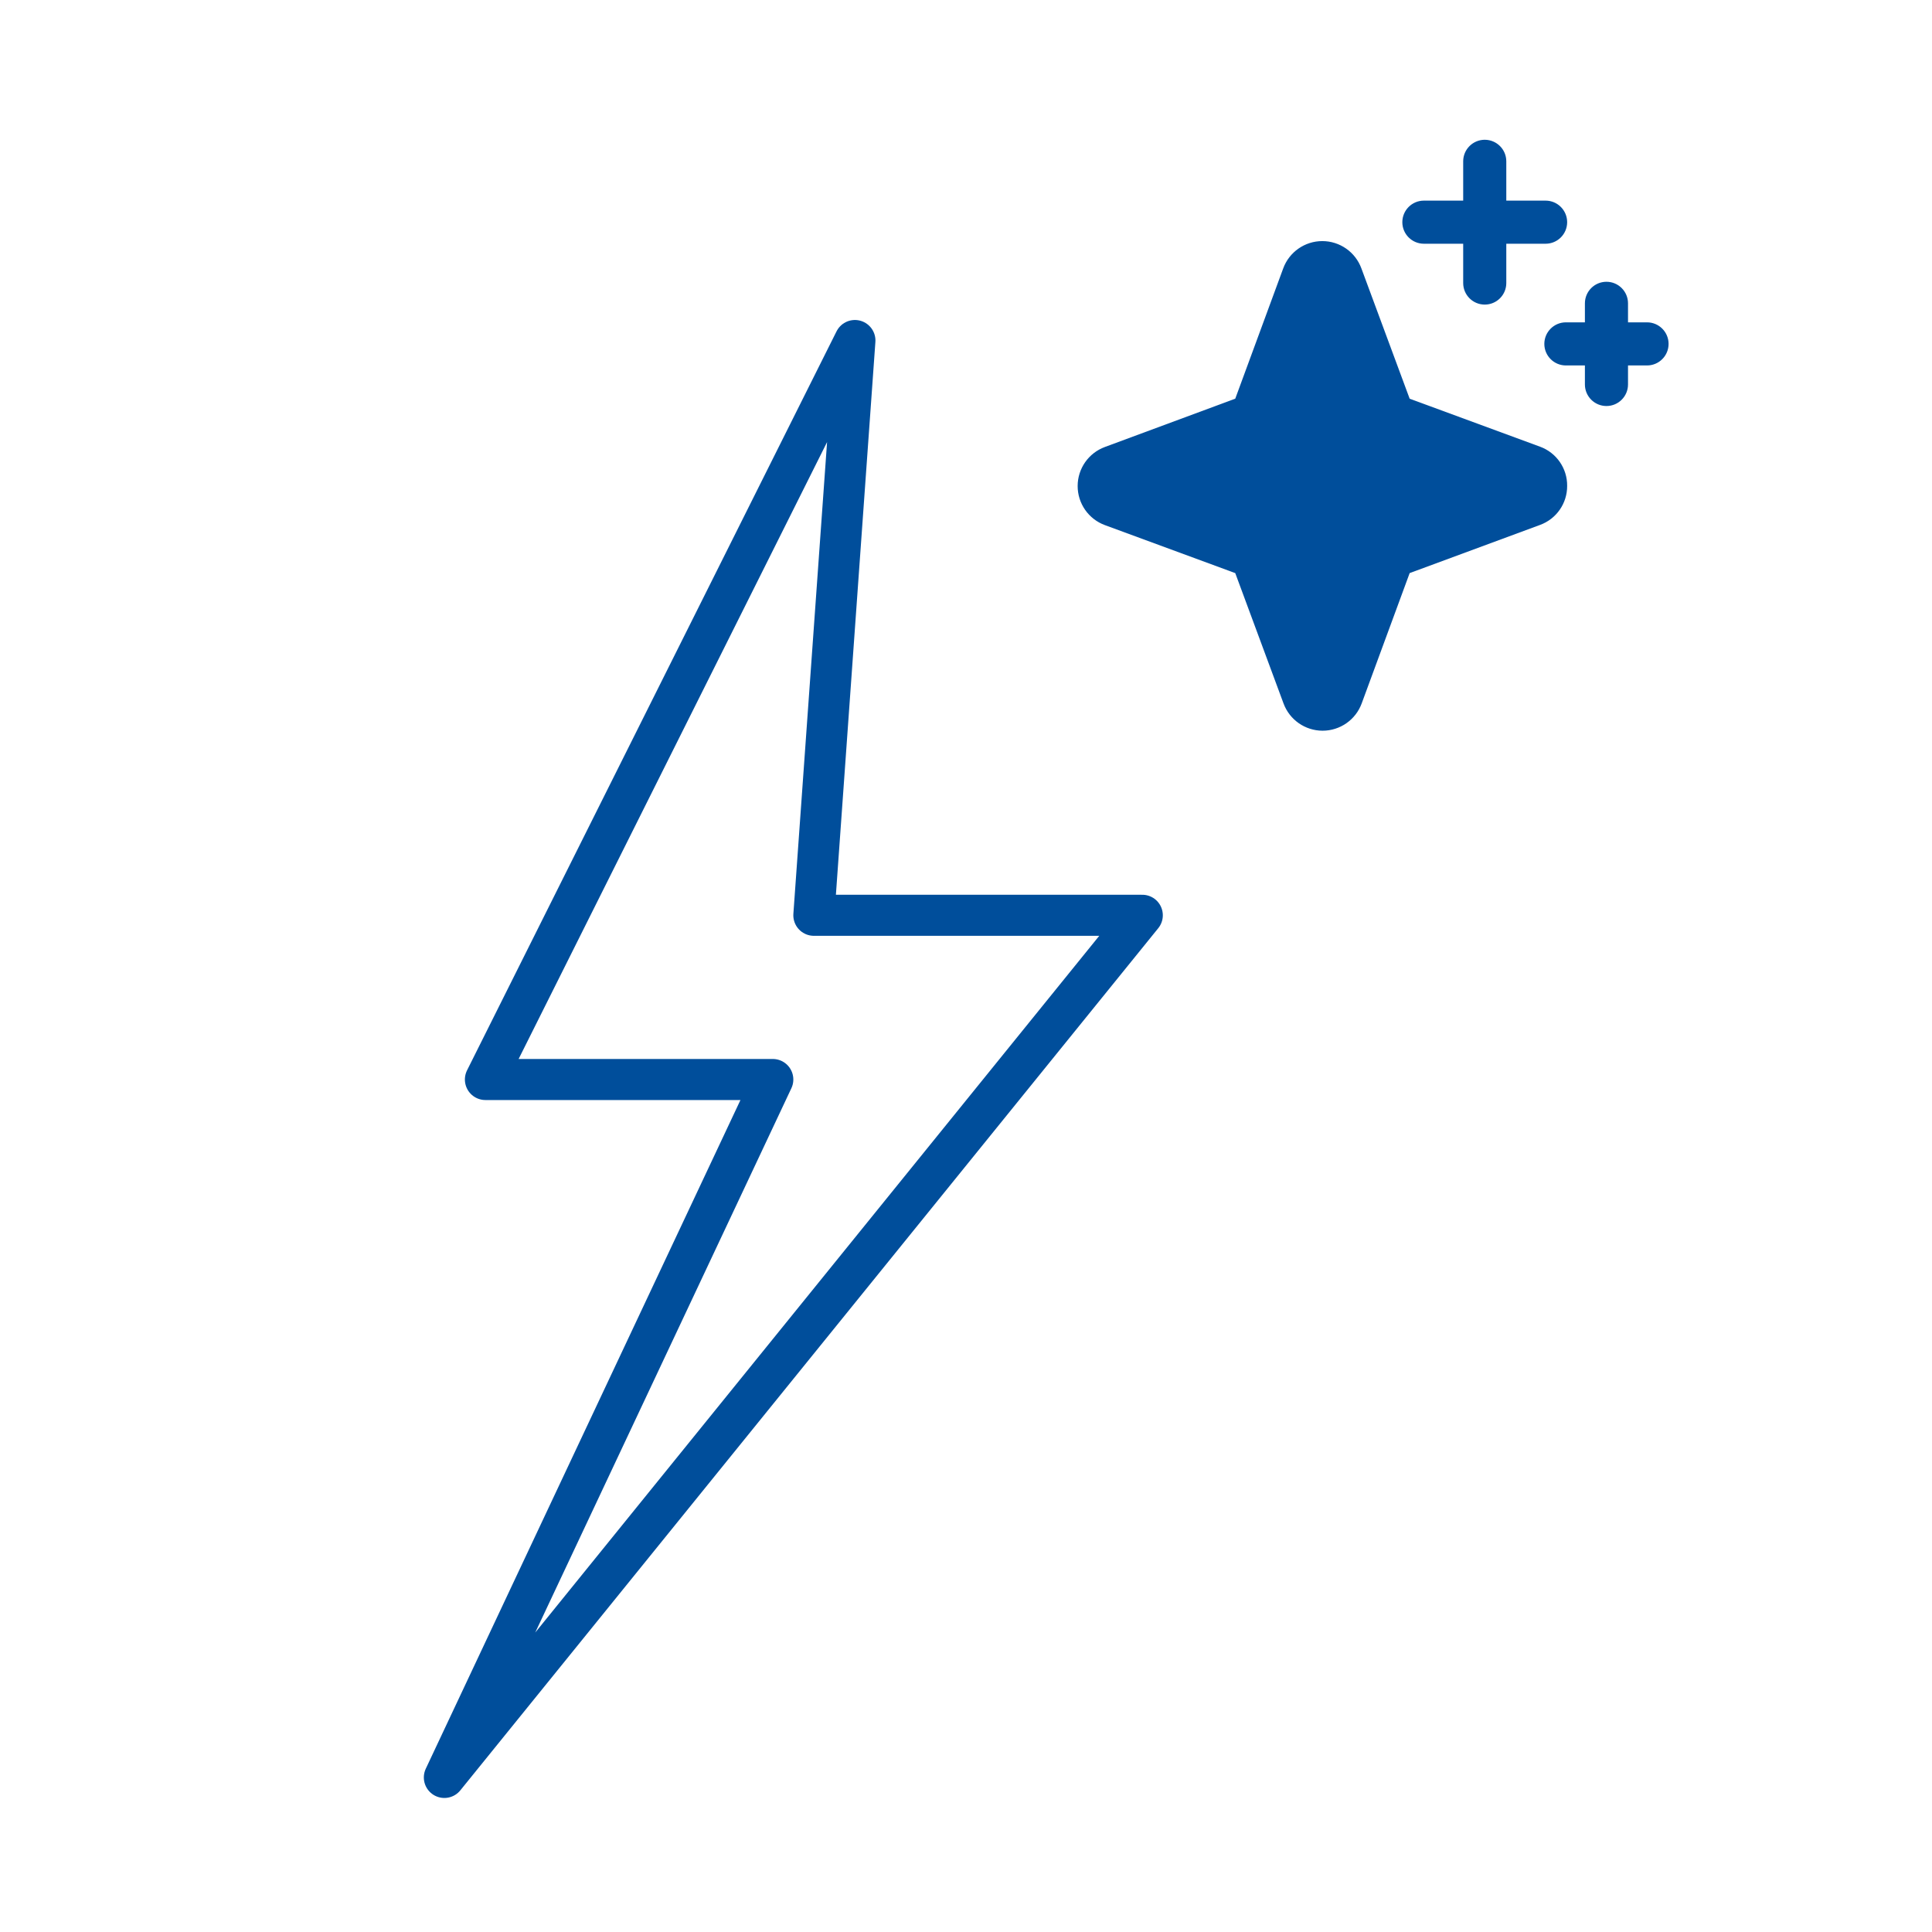
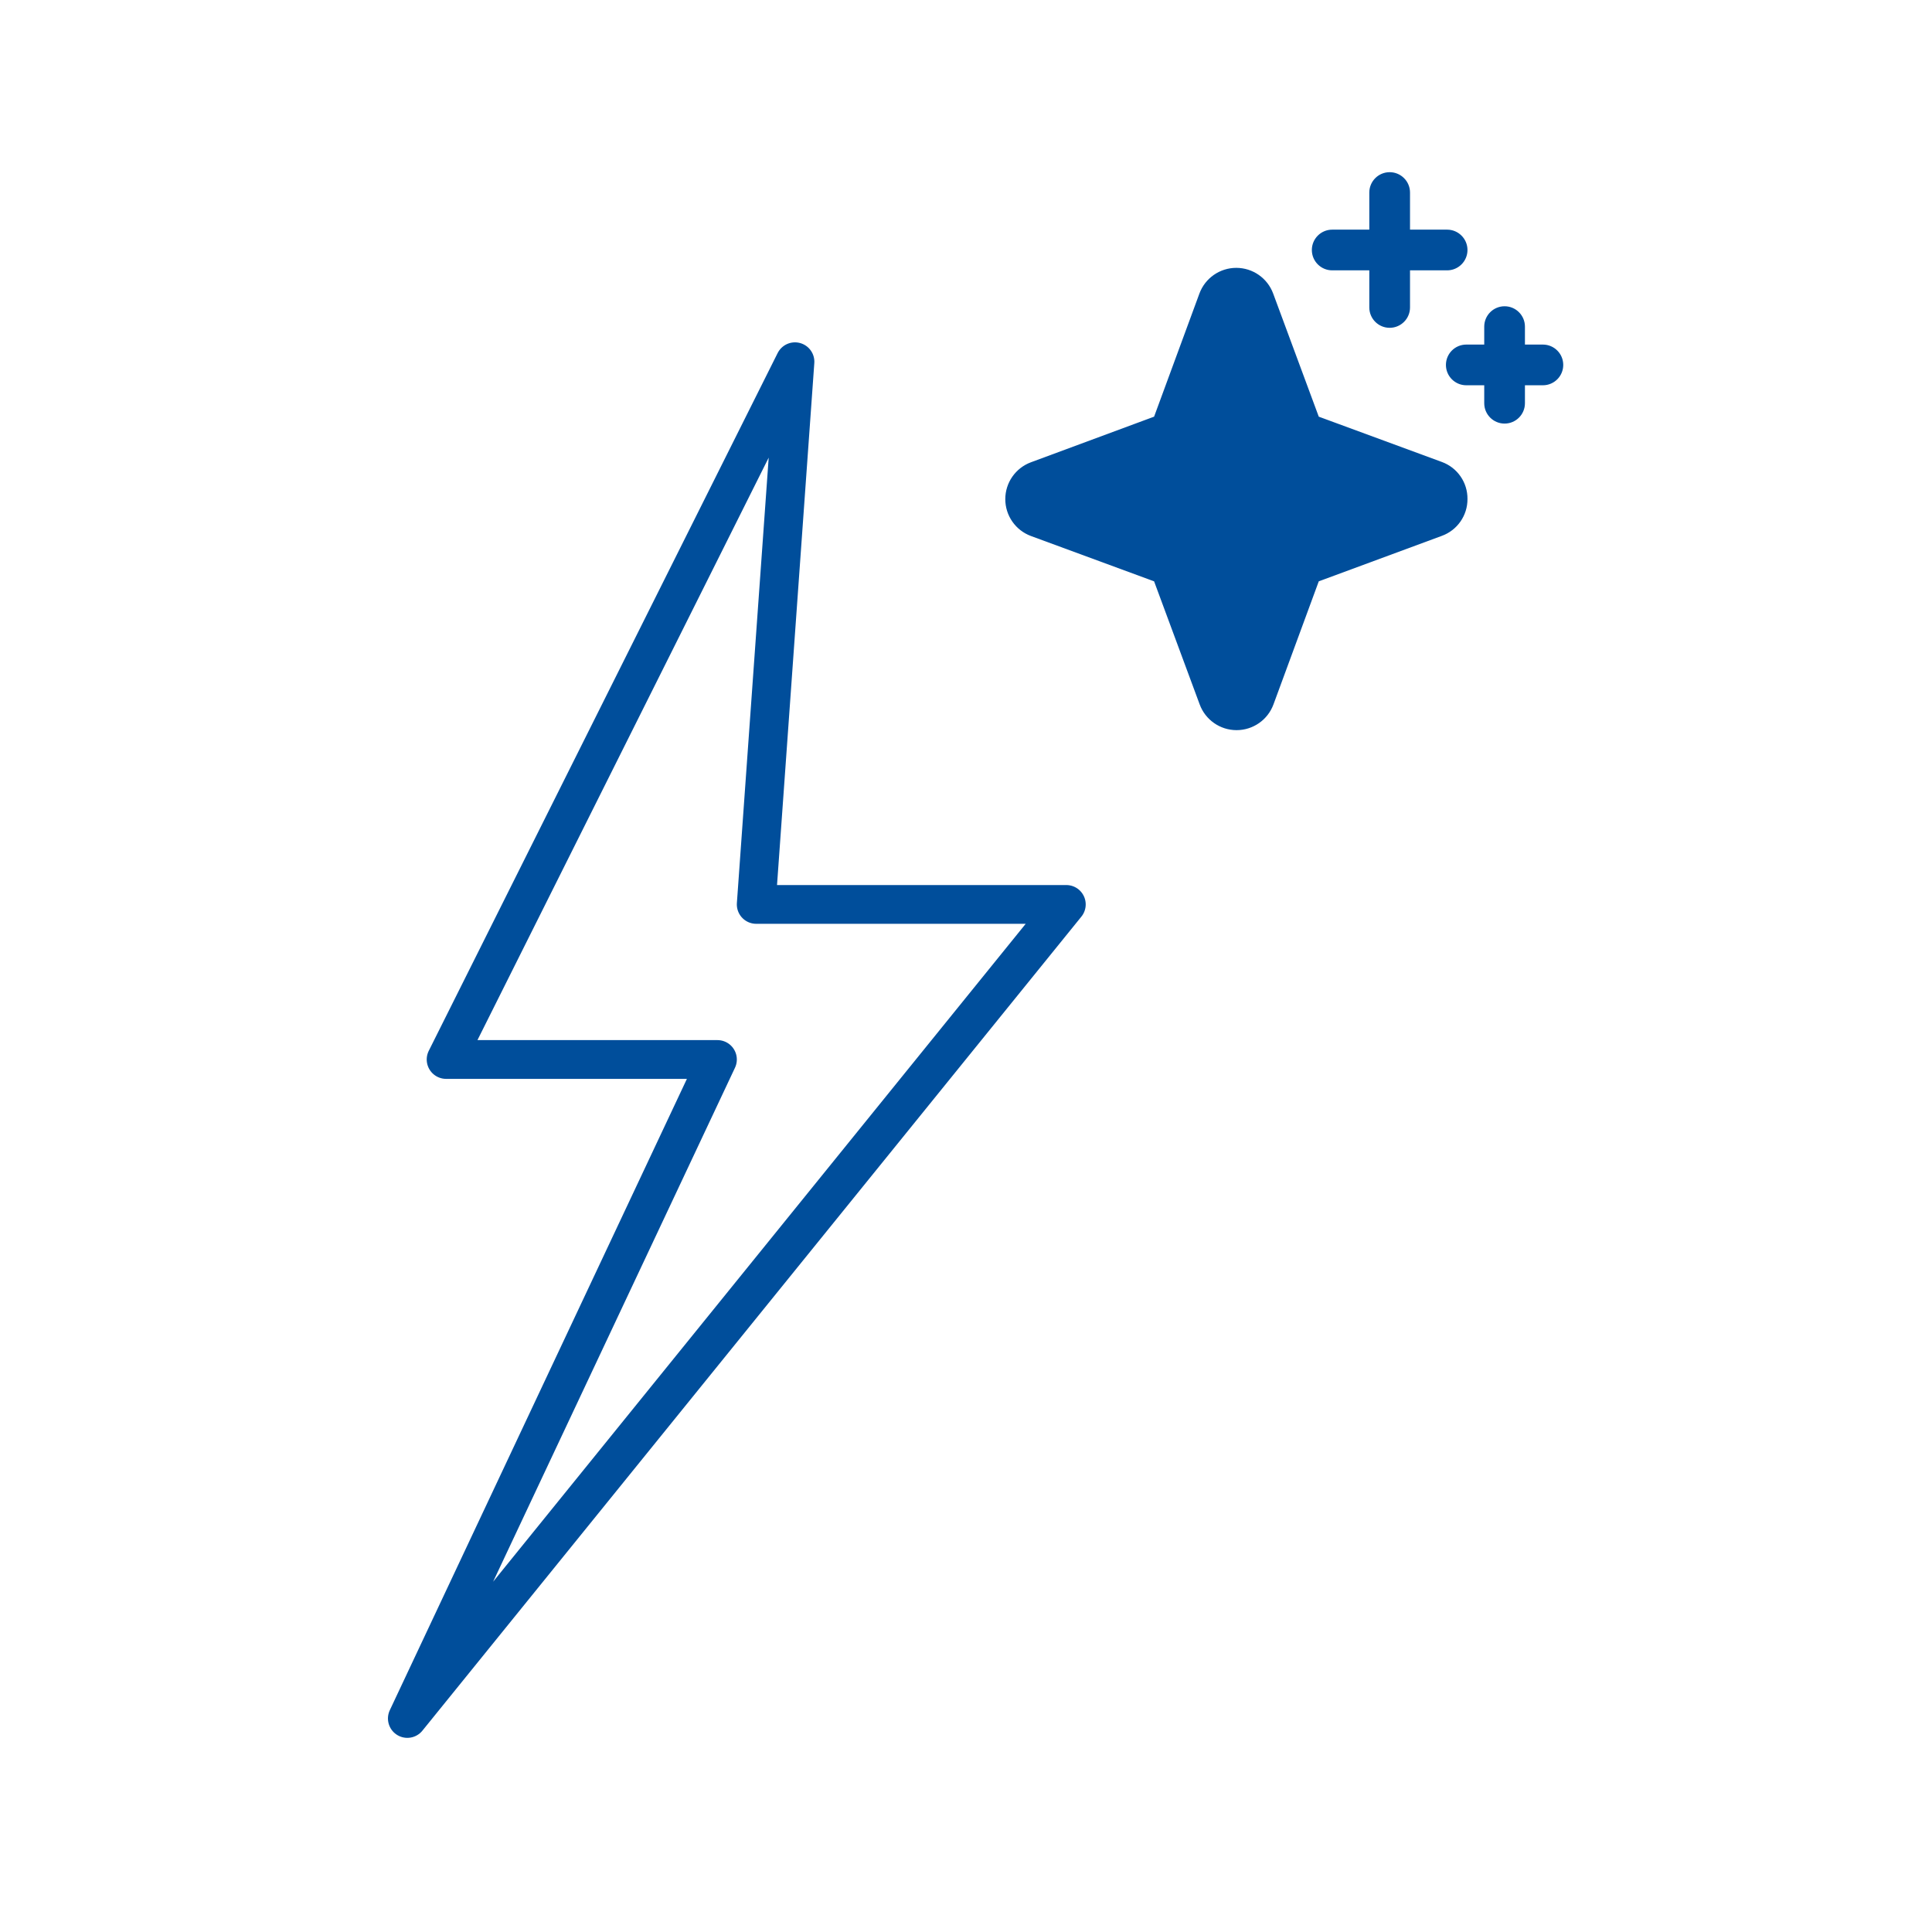
<svg xmlns="http://www.w3.org/2000/svg" viewBox="0 0 80 80" width="80" height="80">
  <style>
  .ic {fill:none;stroke:#004e9b;stroke-width:calc(3.877 * 1.15);stroke-linecap:round;stroke-linejoin:round}
  .ic2 {stroke-width:calc(3.877 * 1.5);}
  .ic3 { fill:#004e9b; }
  </style>
-   <g transform="translate(-2,9) scale(0.85)">
-     <polygon points="44,6 26,42 40,42 24,76 58,34 42,34" class="ic" stroke-width="2" />
-   </g>
-   <g transform="translate(43,5) scale(0.105)">
-     <path class="ic ic3" d="M208,144a15.78,15.78,0,0,1-10.42,14.94L146,178l-19,51.62a15.92,15.92,0,0,1-29.88,0L78,178l-51.62-19a15.92,15.92,0,0,1,0-29.88L78,110l19-51.62a15.92,15.92,0,0,1,29.88,0L146,110l51.62,19A15.78,15.78,0,0,1,208,144ZM152,48h16V64a8,8,0,0,0,16,0V48h16a8,8,0,0,0,0-16H184V16a8,8,0,0,0-16,0V32H152a8,8,0,0,0,0,16Zm88,32h-8V72a8,8,0,0,0-16,0v8h-8a8,8,0,0,0,0,16h8v8a8,8,0,0,0,16,0V96h8a8,8,0,0,0,0-16Z" />
+   <g transform="translate(-0.5064,1.6652) scale(0.9442)">
+     <g transform="translate(-2,9) scale(0.85)">
+       <polygon points="44,6 26,42 40,42 24,76 58,34 42,34" class="ic" stroke-width="2" style="stroke-width:calc(3.877 * 1.246)" />
+     </g>
+     <g transform="translate(43,5) scale(0.105)">
+       <path class="ic ic3" d="M208,144a15.78,15.78,0,0,1-10.42,14.94L146,178l-19,51.62a15.92,15.92,0,0,1-29.88,0L78,178l-51.62-19a15.92,15.92,0,0,1,0-29.88L78,110l19-51.62a15.92,15.92,0,0,1,29.88,0L146,110l51.62,19A15.78,15.78,0,0,1,208,144ZM152,48h16V64a8,8,0,0,0,16,0V48h16a8,8,0,0,0,0-16H184V16a8,8,0,0,0-16,0V32H152a8,8,0,0,0,0,16Zm88,32h-8V72a8,8,0,0,0-16,0v8h-8a8,8,0,0,0,0,16h8v8a8,8,0,0,0,16,0V96h8a8,8,0,0,0,0-16Z" style="stroke-width:calc(3.877 * 1.218)" />
+     </g>
  </g>
</svg>
